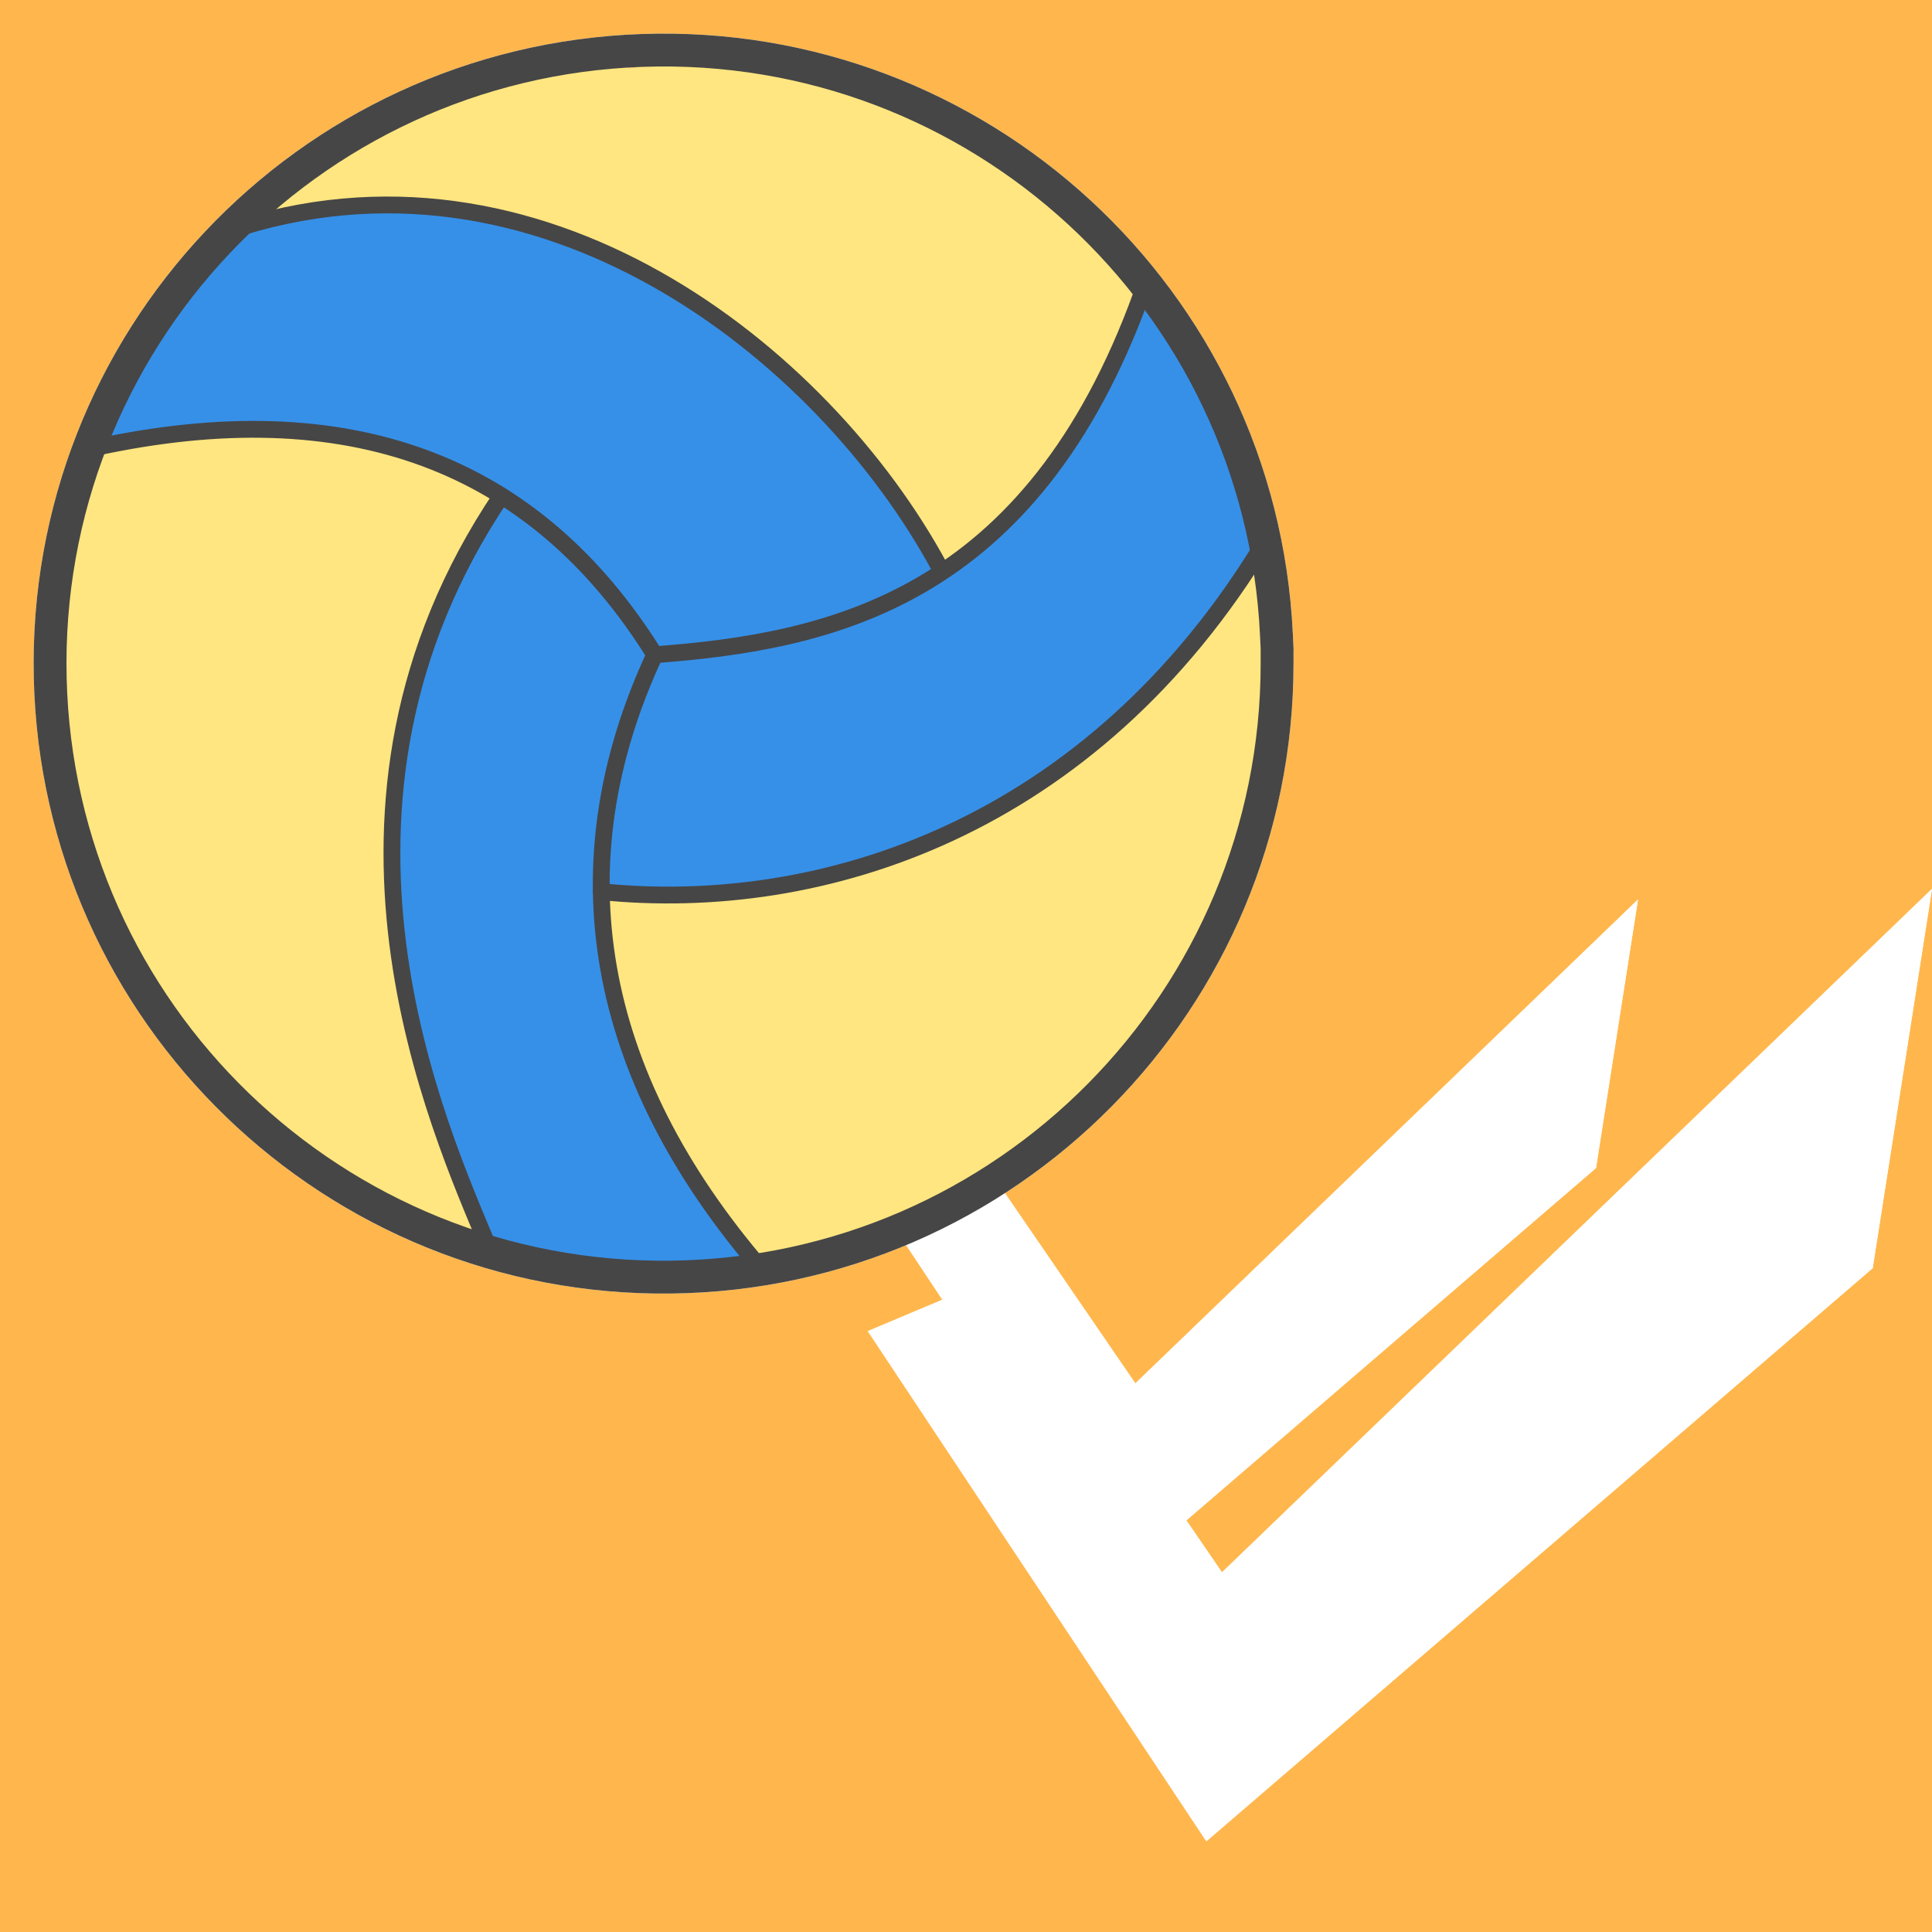
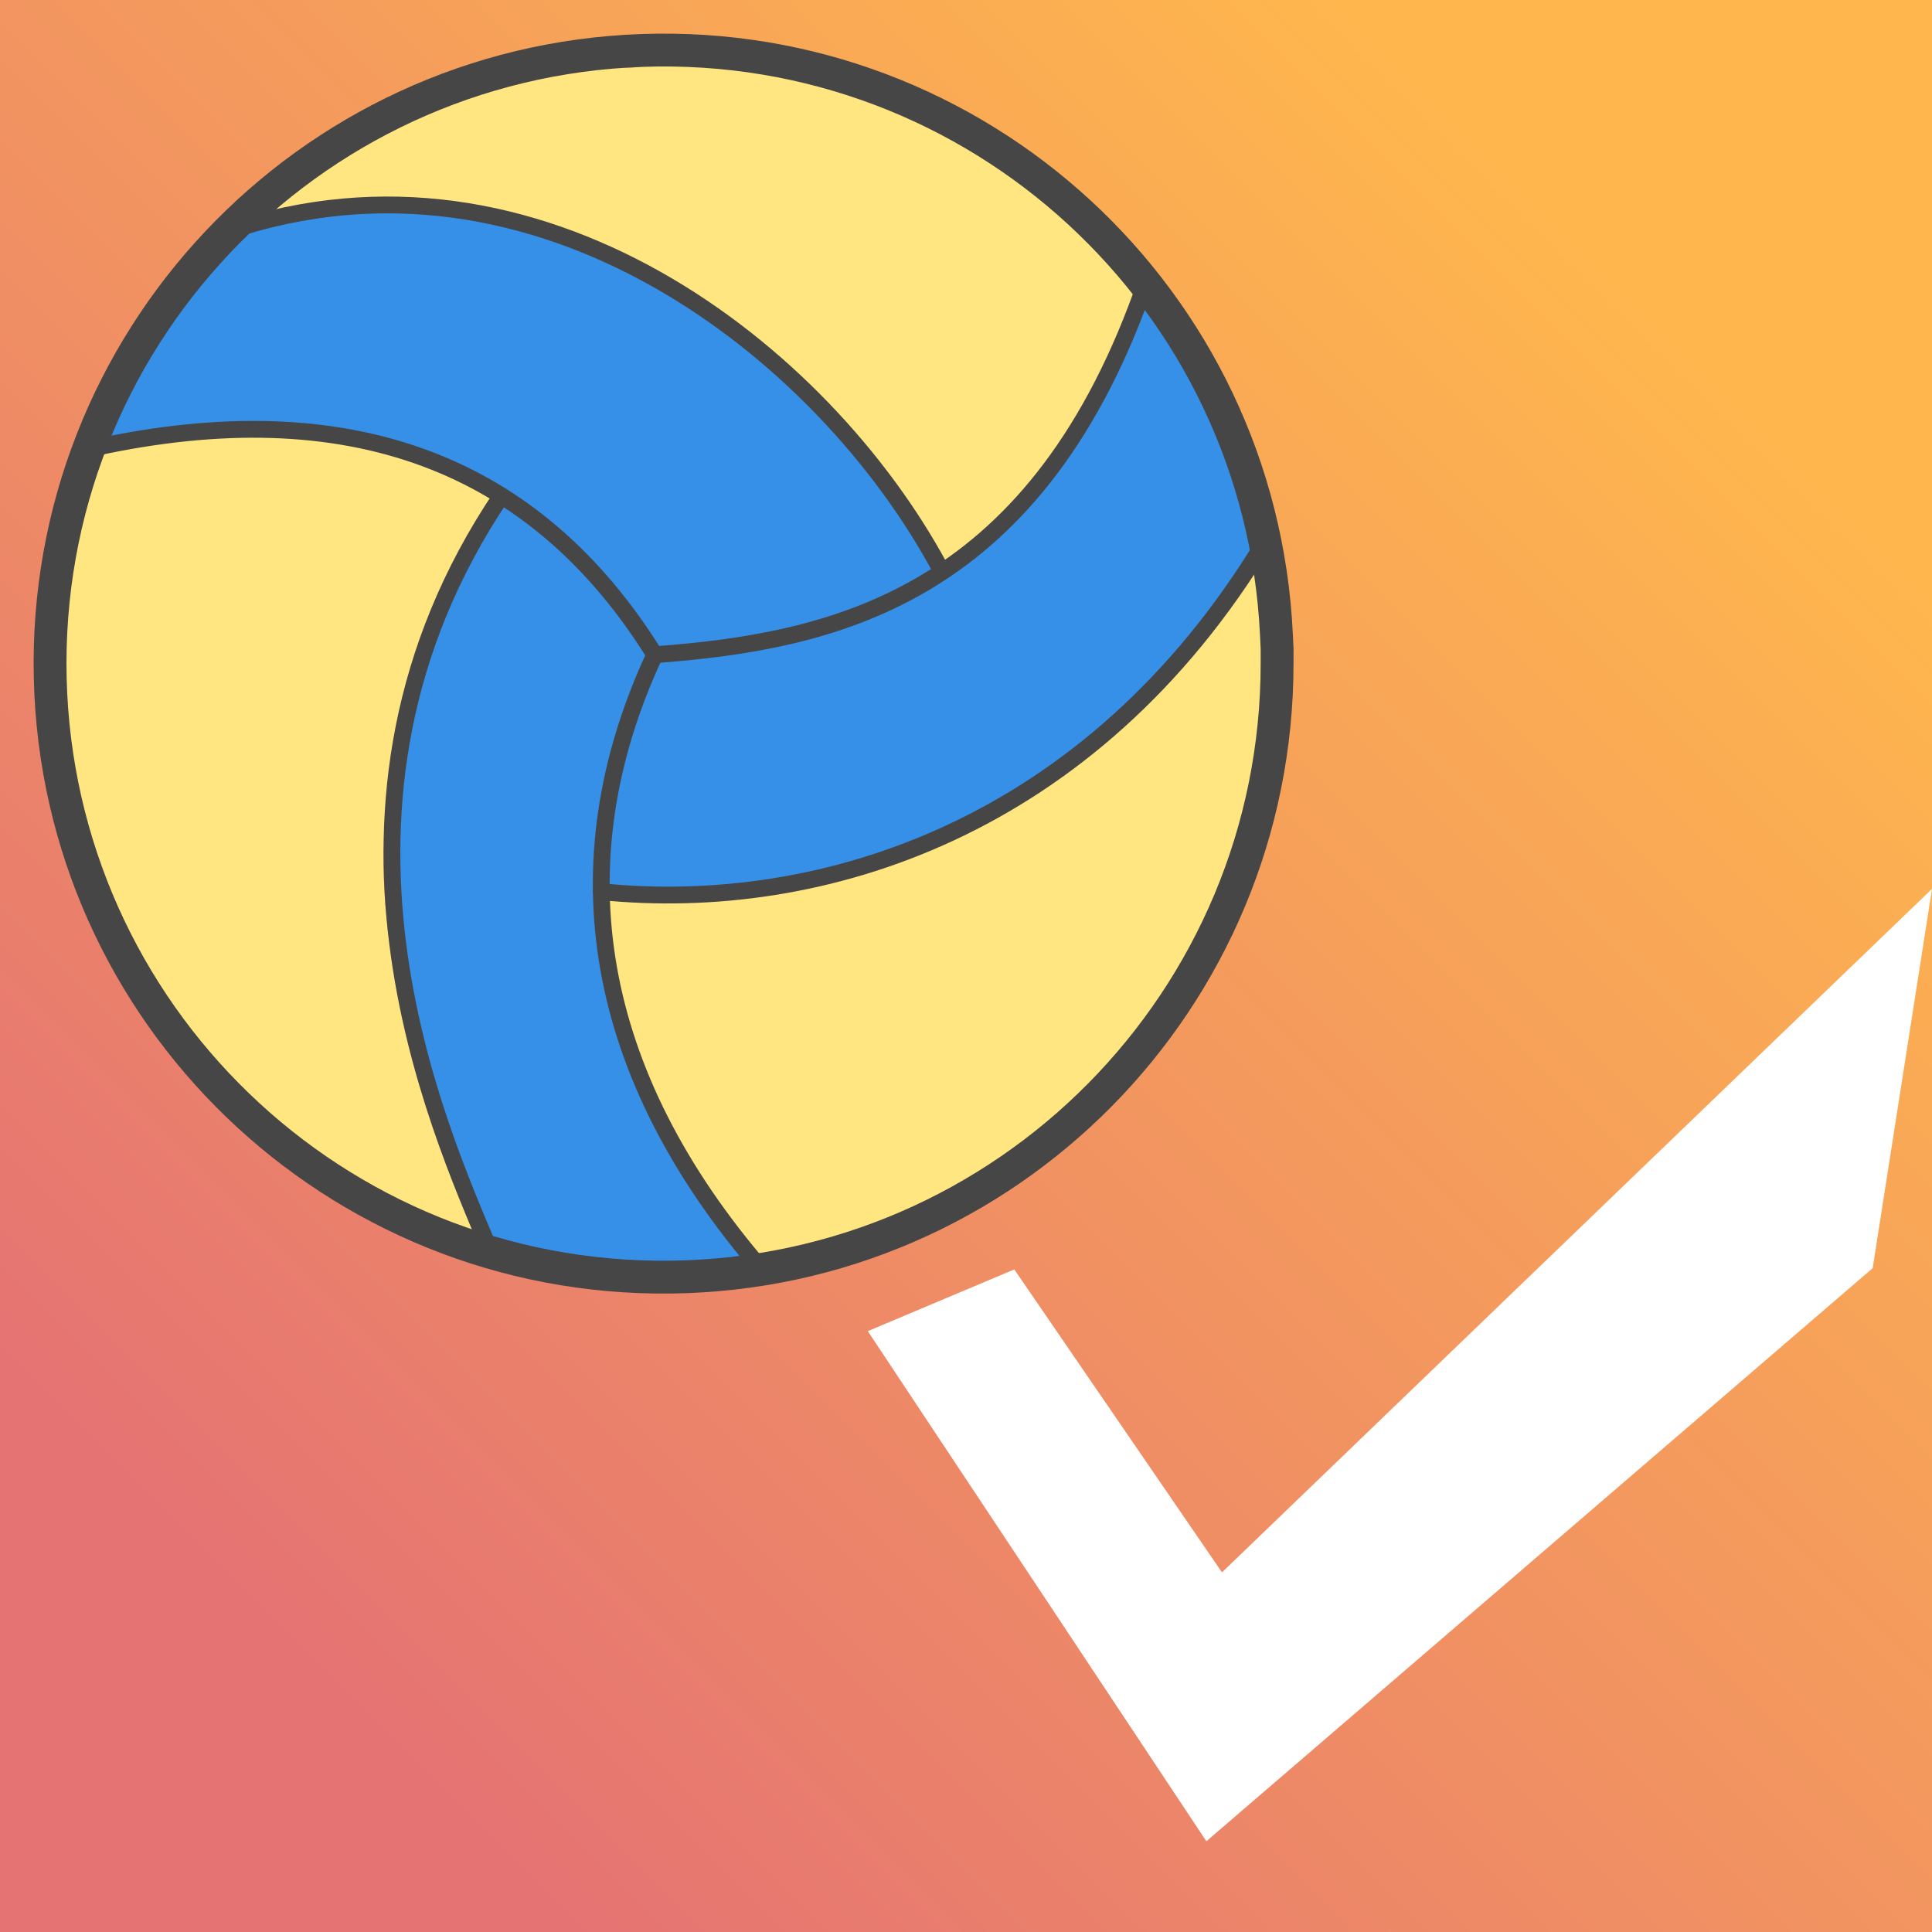
- <svg xmlns="http://www.w3.org/2000/svg" width="115" height="115" viewBox="0 0 30.427 30.427" version="1.1" id="svg1" xml:space="preserve">
-   <defs id="defs1" />
+ <svg xmlns="http://www.w3.org/2000/svg" xmlns:xlink="http://www.w3.org/1999/xlink" width="115" height="115" viewBox="0 0 30.427 30.427" version="1.1" id="svg1" xml:space="preserve">
+   <defs id="defs1">
+     <linearGradient id="linearGradient1">
+       <stop style="stop-color:#ffb74d;stop-opacity:1;" offset="0" id="stop1" />
+       <stop style="stop-color:#e57373;stop-opacity:1;" offset="1" id="stop2" />
+     </linearGradient>
+     <linearGradient xlink:href="#linearGradient1" id="linearGradient2" x1="25.971" y1="4.456" x2="4.456" y2="25.971" gradientUnits="userSpaceOnUse" />
+   </defs>
  <g id="layer2" style="display:inline">
    <rect style="display:inline;fill:#ffb74d;fill-opacity:1;stroke:#ffffff;stroke-width:0.239;stroke-miterlimit:0" id="rect2-3-1-1-3" width="26.219" height="26.219" x="-49.887" y="66.795" />
    <rect style="display:inline;fill:#9575cd;fill-opacity:1;stroke:#ffffff;stroke-width:0.239;stroke-miterlimit:0" id="rect2-3-1-5" width="26.219" height="26.219" x="-49.622" y="40.336" />
    <rect style="display:inline;fill:#8bedde;fill-opacity:1;stroke:#ffffff;stroke-width:0.239;stroke-miterlimit:0" id="rect2-3-6" width="26.219" height="26.219" x="-49.622" y="13.878" />
    <rect style="display:inline;fill:#e57373;fill-opacity:1;stroke:#ffffff;stroke-width:0.156;stroke-miterlimit:0" id="rect4-2" width="26.302" height="26.302" x="-76.122" y="79.982" />
    <rect style="display:inline;fill:#64b5f6;fill-opacity:1;stroke:#ffffff;stroke-width:0.275;stroke-miterlimit:0" id="rect3-9" width="26.184" height="26.184" x="-76.063" y="53.583" />
    <rect style="display:inline;fill:#fff176;fill-opacity:1;stroke:#ffffff;stroke-width:0.156;stroke-miterlimit:0" id="rect4-7-1" width="26.302" height="26.302" x="-76.122" y="27.066" />
    <rect style="display:inline;fill:#aed581;fill-opacity:1;stroke:#ffffff;stroke-width:0.239;stroke-miterlimit:0" id="rect2-2" width="26.219" height="26.219" x="-76.08" y="0.649" />
  </g>
  <g id="g4" style="display:inline" />
  <g id="g124" style="display:inline">
-     <rect style="display:inline;opacity:1;fill:#ffb74d;fill-opacity:1;stroke:none;stroke-width:41.832;stroke-linecap:round;stroke-linejoin:round" id="rect1" width="30.427" height="30.427" x="-1.7763568e-15" y="-1.7763568e-15" />
-     <g id="g65" style="display:inline" transform="matrix(0.7079646,0,0,0.7079646,4.255577,4.255577)">
+     <rect style="display:inline;opacity:1;fill:url(#linearGradient2);fill-opacity:1;stroke:none;stroke-width:41.832;stroke-linecap:round;stroke-linejoin:round" id="rect1" width="30.427" height="30.427" x="-1.7763568e-15" y="-1.7763568e-15" />
+     <g id="g65" style="display:none" transform="matrix(0.7079646,0,0,0.7079646,4.255577,4.255577)">
      <path style="fill:#ffffff;fill-opacity:1;stroke:none;stroke-width:1.323;stroke-linecap:round;stroke-linejoin:round;stroke-miterlimit:0" d="m 13.667,20.964 2.307,-0.972 3.271,4.771 11.182,-10.764 -0.934,5.973 -10.494,9.026" id="path37" />
      <g id="g44" style="display:inline" transform="matrix(0.6087163,0,0,0.6087155,0.6984183,0.00974257)">
        <path style="opacity:1;fill:#3690e8;fill-opacity:1;stroke:none;stroke-width:0.213;stroke-linecap:round;stroke-linejoin:round;stroke-miterlimit:0;stroke-dasharray:none;stroke-opacity:1;paint-order:normal" d="m 14.948,22.995 -0.378,-0.019 -0.021,-0.811 c -0.021,-0.818 0.224,-2.167 0.452,-2.966 0.183,-0.642 0.895,-2.121 0.98,-2.216 0.027,-0.03 0.622,-0.045 1.146,-0.105 4.613,-0.528 7.301,-2.25 9.507,-5.639 0.43,-0.661 1.202,-2.064 1.49,-2.773 0.091,-0.224 0.269,-0.522 0.299,-0.522 0.094,0 1.227,1.594 1.652,2.473 0.428,0.885 1.356,2.7 1.43,3.245 0.042,0.303 -0.188,0.619 -0.704,1.382 -2.936,4.335 -7.123,7.029 -11.832,7.761 -0.728,0.113 -2.992,0.687 -3.421,0.322 z" id="path38" />
        <path style="opacity:1;fill:#3690e8;fill-opacity:1;stroke:none;stroke-width:0.213;stroke-linecap:round;stroke-linejoin:round;stroke-miterlimit:0;stroke-dasharray:none;stroke-opacity:1;paint-order:normal" d="m 15.138,32.593 c -1.029,0.102 -1.896,-0.089 -2.802,-0.351 l -0.807,0.035 -0.675,-1.671 C 9.478,27.199 9.084,24.862 9.09,21.977 c 0.005,-2.354 0.479,-4.445 1.381,-6.514 0.328,-0.752 1.369,-2.504 1.446,-2.476 0.179,0.065 1.568,1.2 1.993,1.653 0.508,0.541 1.745,2.187 1.745,2.3 0,0.033 -0.267,0.72 -0.42,1.113 -0.758,1.944 -1.014,3.284 -0.949,5.303 0.093,2.883 1.162,5.35 3.105,8.02 0.339,0.466 0.741,1.164 0.733,1.168 -0.105,0.054 -1.64,0.083 -2.434,0.073 -0.7,-0.009 -0.404,-0.038 -0.551,-0.024 z" id="path39" />
        <path style="opacity:1;fill:#3690e8;fill-opacity:1;stroke:none;stroke-width:0.213;stroke-linecap:round;stroke-linejoin:round;stroke-miterlimit:0;stroke-dasharray:none;stroke-opacity:1;paint-order:normal" d="M 14.954,15.78 C 11.855,12.332 8.658,10.646 3.668,11.183 c -0.526,0.057 -1.335,0.014 -1.529,0.051 -0.195,0.037 -0.506,0.277 -0.518,0.265 C 1.566,11.444 2.43,9.257 2.895,8.552 3.575,7.524 4.616,6.069 4.939,5.91 5.281,5.741 6.753,5.45 7.634,5.348 8.688,5.225 10.488,5.346 11.548,5.567 c 3.37,0.703 6.683,2.924 9.198,5.917 0.561,0.667 1.775,2.053 2.048,2.53 l 0.362,0.634 -1.119,0.816 c -0.799,0.582 -2.212,0.754 -3.225,0.949 -0.652,0.126 -2.683,0.369 -2.899,0.365 -0.04,-7.66e-4 -0.268,-0.229 -0.658,-0.664 z" id="path40" />
        <path id="path41" style="opacity:1;fill:#ffe680;fill-opacity:1;stroke:none;stroke-width:0.301;stroke-linecap:round;stroke-linejoin:round;stroke-miterlimit:0;stroke-dasharray:none;stroke-opacity:1;paint-order:normal" d="M 25.413,9.636 C 23.212,6.533 19.748,4.343 15.801,3.057 L 12.615,2.019 16.436,1.605 c 2.072,-0.225 4.322,0.576 6.212,1.457 1.71,0.797 4.09,2.18 4.939,3.689 l 0.618,0.661 -0.226,1.241 c -0.121,0.666 -1.134,2.279 -1.179,2.321 -0.045,0.043 -1.112,-0.95 -1.388,-1.338 z M 22.674,13.817 c 0,0 -0.071,-0.247 -0.364,-0.691 C 19.347,8.639 14.694,5.706 10.046,5.201 8.905,5.077 6.555,5.517 5.635,5.702 5.432,5.743 6.433,4.948 6.74,4.711 8.072,3.685 10.026,2.684 11.852,2.155 c 0.62,-0.18 0.934,-0.346 1.656,-0.428 4.577,-0.515 9.691,4.152 12.462,8.316 0.214,0.322 0.829,0.888 0.829,0.931 0,0.125 -0.773,0.877 -1.351,1.567 -0.443,0.529 -1.952,1.936 -2.146,2.007 -0.03,0.011 -0.509,-0.534 -0.509,-0.534 z" />
        <path id="path42" style="opacity:1;fill:#ffe680;fill-opacity:1;stroke:none;stroke-width:0.301;stroke-linecap:round;stroke-linejoin:round;stroke-miterlimit:0;stroke-dasharray:none;stroke-opacity:1;paint-order:normal" d="m 17.859,31.918 c -0.383,-0.443 -1.852,-2.693 -1.852,-2.815 0,-0.192 1.138,-0.016 1.731,-0.05 2.754,-0.161 5.356,-0.966 8.035,-2.42 1.026,-0.557 2.431,-1.543 3.209,-2.201 0.289,-0.245 1.167,-0.928 1.167,-0.877 0,0.152 -1.184,2.343 -1.709,3.038 -0.721,0.954 -2.349,2.47 -3.375,3.196 -1.221,0.864 -3.494,1.995 -4.835,2.375 -1.717,0.487 -1.622,0.625 -2.042,0.139 z m -2.395,-4.101 c -0.521,-1.093 -0.97,-2.411 -0.934,-3.613 l 0.028,-0.93 1.824,-0.091 c 2.466,-0.003 4.261,-0.327 6.408,-1.189 3.134,-1.258 5.892,-3.566 8.016,-6.583 0.305,-0.433 0.498,-0.785 0.543,-0.586 0.025,0.111 0.167,1.44 0.171,2.2 0.009,1.703 -0.176,3.027 -0.581,4.391 -0.133,0.446 -0.09,1.47 -0.791,2.139 -1.582,1.511 -3.107,2.665 -5.01,3.616 -2.545,1.271 -5.032,2.851 -7.4,1.882 l -1.586,0.204 z" />
        <path id="path43" style="opacity:1;fill:#ffe680;fill-opacity:1;stroke:none;stroke-width:0.301;stroke-linecap:round;stroke-linejoin:round;stroke-miterlimit:0;stroke-dasharray:none;stroke-opacity:1;paint-order:normal" d="M 2.919,25.525 C 0.782,21.873 -0.169,17.521 0.9,13.291 1.059,12.66 1.374,11.675 1.417,11.632 1.543,11.506 3.332,11.17 4.457,11.101 l 2.159,0.166 -0.732,1.86 c -1.207,3.065 -2.075,4.53 -1.425,9.024 0.084,0.579 -0.359,2.692 -0.255,3.103 0.104,0.411 0.919,2.99 0.897,3.012 -0.022,0.022 -1.696,-1.912 -1.984,-2.403 z m 6.582,5.799 C 7.569,30.476 5.472,29 5.101,28.265 4.599,27.272 4.16,25.238 3.897,23.561 3.76,22.68 3.697,22.278 3.697,20.499 3.696,18.684 3.838,18.047 3.979,17.234 4.376,14.948 4.931,13.464 5.964,12.171 l 0.601,-1.026 0.707,0.084 c 0.628,0.075 1.549,0.248 2.18,0.462 0.605,0.205 2.113,1.077 2.113,1.153 0,0.029 -0.291,0.629 -0.494,0.974 -0.714,1.213 -1.429,3.217 -1.805,4.709 -0.962,3.816 -0.5,7.002 1.338,11.609 0.156,0.39 0.941,2.251 0.288,1.618 -0.1,-0.097 -0.309,-0.027 -0.977,-0.32 z" />
      </g>
      <g id="g64" style="display:inline" transform="matrix(0.6087163,0,0,0.6087155,0.6984183,0.00974257)">
        <path style="display:inline;opacity:1;fill:none;stroke:#464646;stroke-width:0.85;stroke-linecap:square;stroke-linejoin:miter;stroke-miterlimit:0;stroke-dasharray:none;stroke-opacity:1;paint-order:normal" id="path44" d="M 31.894,17.153 A 15.873,15.874 0 0 1 16.207,33.026 15.873,15.874 0 0 1 0.152,17.527 15.873,15.874 0 0 1 15.46,1.289 15.873,15.874 0 0 1 31.877,16.406" />
        <path style="display:inline;opacity:1;fill:none;stroke:#464646;stroke-width:0.435;stroke-linecap:round;stroke-linejoin:round;stroke-miterlimit:0;stroke-dasharray:none;stroke-opacity:1;paint-order:normal" d="M 15.793,16.924 C 12.686,11.926 7.854,10.14 1.297,11.567" id="path59" />
        <path style="display:inline;opacity:1;fill:none;stroke:#464646;stroke-width:0.435;stroke-linecap:round;stroke-linejoin:round;stroke-miterlimit:0;stroke-dasharray:none;stroke-opacity:1;paint-order:normal" d="m 15.793,16.924 c 4.542,-0.343 9.733,-1.422 12.6,-9.33" id="path60" />
        <path style="display:inline;opacity:1;fill:none;stroke:#464646;stroke-width:0.435;stroke-linecap:round;stroke-linejoin:round;stroke-miterlimit:0;stroke-dasharray:none;stroke-opacity:1;paint-order:normal" d="m 15.793,16.924 c -2.532,5.437 -1.58,10.853 2.764,15.899" id="path61" />
        <path style="display:inline;opacity:1;fill:none;stroke:#464646;stroke-width:0.435;stroke-linecap:round;stroke-linejoin:round;stroke-miterlimit:0;stroke-dasharray:none;stroke-opacity:1;paint-order:normal" d="M 4.755,5.97 C 12.784,3.27 20.133,9.069 23.156,14.648" id="path62" />
        <path style="display:inline;opacity:1;fill:none;stroke:#464646;stroke-width:0.435;stroke-linecap:round;stroke-linejoin:round;stroke-miterlimit:0;stroke-dasharray:none;stroke-opacity:1;paint-order:normal" d="m 14.41,23.054 c 5.689,0.576 12.68,-1.627 17.168,-9.054" id="path63" />
        <path style="display:inline;opacity:1;fill:none;stroke:#464646;stroke-width:0.435;stroke-linecap:round;stroke-linejoin:round;stroke-miterlimit:0;stroke-dasharray:none;stroke-opacity:1;paint-order:normal" d="M 11.826,12.812 C 6.404,20.865 10.196,29.141 11.507,32.292" id="path64" />
      </g>
    </g>
  </g>
  <g id="g54" style="display:inline" />
-   <g id="g14" style="display:inline">
+   <g id="g14" style="display:none">
    <rect style="opacity:1;fill:#000000;fill-opacity:0;stroke:none;stroke-width:41.832;stroke-linecap:round;stroke-linejoin:round" id="rect13" width="30.427" height="30.427" x="-1.7763568e-15" y="-1.7763568e-15" />
    <g id="g37" style="display:inline">
      <path style="fill:#ffffff;fill-opacity:1;stroke:none;stroke-width:1.323;stroke-linecap:round;stroke-linejoin:round;stroke-miterlimit:0" d="m 13.667,20.964 2.307,-0.972 3.271,4.771 11.182,-10.764 -0.934,5.973 -10.494,9.026" id="path23" />
      <g id="g36" style="display:inline;stroke:#ffffff;stroke-opacity:1" transform="matrix(0.6087163,0,0,0.6087155,0.6984183,0.00974257)">
        <path style="display:inline;opacity:1;fill:none;stroke:#ffffff;stroke-width:0.85;stroke-linecap:square;stroke-linejoin:miter;stroke-miterlimit:0;stroke-dasharray:none;stroke-opacity:1;paint-order:normal" id="path30" d="M 31.894,17.153 A 15.873,15.874 0 0 1 16.207,33.026 15.873,15.874 0 0 1 0.152,17.527 15.873,15.874 0 0 1 15.46,1.289 15.873,15.874 0 0 1 31.877,16.406" />
        <path style="display:inline;opacity:1;fill:none;stroke:#ffffff;stroke-width:0.435;stroke-linecap:round;stroke-linejoin:round;stroke-miterlimit:0;stroke-dasharray:none;stroke-opacity:1;paint-order:normal" d="M 15.793,16.924 C 12.686,11.926 7.854,10.14 1.297,11.567" id="path31" />
        <path style="display:inline;opacity:1;fill:none;stroke:#ffffff;stroke-width:0.435;stroke-linecap:round;stroke-linejoin:round;stroke-miterlimit:0;stroke-dasharray:none;stroke-opacity:1;paint-order:normal" d="m 15.793,16.924 c 4.542,-0.343 9.733,-1.422 12.6,-9.33" id="path32" />
        <path style="display:inline;opacity:1;fill:none;stroke:#ffffff;stroke-width:0.435;stroke-linecap:round;stroke-linejoin:round;stroke-miterlimit:0;stroke-dasharray:none;stroke-opacity:1;paint-order:normal" d="m 15.793,16.924 c -2.532,5.437 -1.58,10.853 2.764,15.899" id="path33" />
        <path style="display:inline;opacity:1;fill:none;stroke:#ffffff;stroke-width:0.435;stroke-linecap:round;stroke-linejoin:round;stroke-miterlimit:0;stroke-dasharray:none;stroke-opacity:1;paint-order:normal" d="M 4.755,5.97 C 12.784,3.27 20.133,9.069 23.156,14.648" id="path34" />
        <path style="display:inline;opacity:1;fill:none;stroke:#ffffff;stroke-width:0.435;stroke-linecap:round;stroke-linejoin:round;stroke-miterlimit:0;stroke-dasharray:none;stroke-opacity:1;paint-order:normal" d="m 14.41,23.054 c 5.689,0.576 12.68,-1.627 17.168,-9.054" id="path35" />
        <path style="display:inline;opacity:1;fill:none;stroke:#ffffff;stroke-width:0.435;stroke-linecap:round;stroke-linejoin:round;stroke-miterlimit:0;stroke-dasharray:none;stroke-opacity:1;paint-order:normal" d="M 11.826,12.812 C 6.404,20.865 10.196,29.141 11.507,32.292" id="path36" />
      </g>
    </g>
  </g>
  <g id="g72" />
-   <g id="g43" style="display:inline">
+   <g id="g43" style="display:none">
    <rect style="display:inline;opacity:1;fill:#00251a;fill-opacity:0;stroke:none;stroke-width:41.832;stroke-linecap:round;stroke-linejoin:round" id="rect21" width="30.427" height="30.427" x="-1.7763568e-15" y="-1.7763568e-15" />
    <g id="g23" style="display:inline" transform="matrix(0.7079646,0,0,0.7079646,4.255577,4.255577)">
      <path style="fill:#ffffff;fill-opacity:1;stroke:none;stroke-width:1.323;stroke-linecap:round;stroke-linejoin:round;stroke-miterlimit:0" d="m 13.667,20.964 2.307,-0.972 3.271,4.771 11.182,-10.764 -0.934,5.973 -10.494,9.026" id="path1" />
      <g id="g8" style="display:inline" transform="matrix(0.6087163,0,0,0.6087155,0.6984183,0.00974257)">
        <path style="opacity:1;fill:#3690e8;fill-opacity:1;stroke:none;stroke-width:0.213;stroke-linecap:round;stroke-linejoin:round;stroke-miterlimit:0;stroke-dasharray:none;stroke-opacity:1;paint-order:normal" d="m 14.948,22.995 -0.378,-0.019 -0.021,-0.811 c -0.021,-0.818 0.224,-2.167 0.452,-2.966 0.183,-0.642 0.895,-2.121 0.98,-2.216 0.027,-0.03 0.622,-0.045 1.146,-0.105 4.613,-0.528 7.301,-2.25 9.507,-5.639 0.43,-0.661 1.202,-2.064 1.49,-2.773 0.091,-0.224 0.269,-0.522 0.299,-0.522 0.094,0 1.227,1.594 1.652,2.473 0.428,0.885 1.356,2.7 1.43,3.245 0.042,0.303 -0.188,0.619 -0.704,1.382 -2.936,4.335 -7.123,7.029 -11.832,7.761 -0.728,0.113 -2.992,0.687 -3.421,0.322 z" id="path3" />
        <path style="opacity:1;fill:#3690e8;fill-opacity:1;stroke:none;stroke-width:0.213;stroke-linecap:round;stroke-linejoin:round;stroke-miterlimit:0;stroke-dasharray:none;stroke-opacity:1;paint-order:normal" d="m 15.138,32.593 c -1.029,0.102 -1.896,-0.089 -2.802,-0.351 l -0.807,0.035 -0.675,-1.671 C 9.478,27.199 9.084,24.862 9.09,21.977 c 0.005,-2.354 0.479,-4.445 1.381,-6.514 0.328,-0.752 1.369,-2.504 1.446,-2.476 0.179,0.065 1.568,1.2 1.993,1.653 0.508,0.541 1.745,2.187 1.745,2.3 0,0.033 -0.267,0.72 -0.42,1.113 -0.758,1.944 -1.014,3.284 -0.949,5.303 0.093,2.883 1.162,5.35 3.105,8.02 0.339,0.466 0.741,1.164 0.733,1.168 -0.105,0.054 -1.64,0.083 -2.434,0.073 -0.7,-0.009 -0.404,-0.038 -0.551,-0.024 z" id="path4" />
        <path style="opacity:1;fill:#3690e8;fill-opacity:1;stroke:none;stroke-width:0.213;stroke-linecap:round;stroke-linejoin:round;stroke-miterlimit:0;stroke-dasharray:none;stroke-opacity:1;paint-order:normal" d="M 14.954,15.78 C 11.855,12.332 8.658,10.646 3.668,11.183 c -0.526,0.057 -1.335,0.014 -1.529,0.051 -0.195,0.037 -0.506,0.277 -0.518,0.265 C 1.566,11.444 2.43,9.257 2.895,8.552 3.575,7.524 4.616,6.069 4.939,5.91 5.281,5.741 6.753,5.45 7.634,5.348 8.688,5.225 10.488,5.346 11.548,5.567 c 3.37,0.703 6.683,2.924 9.198,5.917 0.561,0.667 1.775,2.053 2.048,2.53 l 0.362,0.634 -1.119,0.816 c -0.799,0.582 -2.212,0.754 -3.225,0.949 -0.652,0.126 -2.683,0.369 -2.899,0.365 -0.04,-7.66e-4 -0.268,-0.229 -0.658,-0.664 z" id="path5" />
        <path id="path6" style="opacity:1;fill:#ffe680;fill-opacity:1;stroke:none;stroke-width:0.301;stroke-linecap:round;stroke-linejoin:round;stroke-miterlimit:0;stroke-dasharray:none;stroke-opacity:1;paint-order:normal" d="M 25.413,9.636 C 23.212,6.533 19.748,4.343 15.801,3.057 L 12.615,2.019 16.436,1.605 c 2.072,-0.225 4.322,0.576 6.212,1.457 1.71,0.797 4.09,2.18 4.939,3.689 l 0.618,0.661 -0.226,1.241 c -0.121,0.666 -1.134,2.279 -1.179,2.321 -0.045,0.043 -1.112,-0.95 -1.388,-1.338 z M 22.674,13.817 c 0,0 -0.071,-0.247 -0.364,-0.691 C 19.347,8.639 14.694,5.706 10.046,5.201 8.905,5.077 6.555,5.517 5.635,5.702 5.432,5.743 6.433,4.948 6.74,4.711 8.072,3.685 10.026,2.684 11.852,2.155 c 0.62,-0.18 0.934,-0.346 1.656,-0.428 4.577,-0.515 9.691,4.152 12.462,8.316 0.214,0.322 0.829,0.888 0.829,0.931 0,0.125 -0.773,0.877 -1.351,1.567 -0.443,0.529 -1.952,1.936 -2.146,2.007 -0.03,0.011 -0.509,-0.534 -0.509,-0.534 z" />
        <path id="path7" style="opacity:1;fill:#ffe680;fill-opacity:1;stroke:none;stroke-width:0.301;stroke-linecap:round;stroke-linejoin:round;stroke-miterlimit:0;stroke-dasharray:none;stroke-opacity:1;paint-order:normal" d="m 17.859,31.918 c -0.383,-0.443 -1.852,-2.693 -1.852,-2.815 0,-0.192 1.138,-0.016 1.731,-0.05 2.754,-0.161 5.356,-0.966 8.035,-2.42 1.026,-0.557 2.431,-1.543 3.209,-2.201 0.289,-0.245 1.167,-0.928 1.167,-0.877 0,0.152 -1.184,2.343 -1.709,3.038 -0.721,0.954 -2.349,2.47 -3.375,3.196 -1.221,0.864 -3.494,1.995 -4.835,2.375 -1.717,0.487 -1.622,0.625 -2.042,0.139 z m -2.395,-4.101 c -0.521,-1.093 -0.97,-2.411 -0.934,-3.613 l 0.028,-0.93 1.824,-0.091 c 2.466,-0.003 4.261,-0.327 6.408,-1.189 3.134,-1.258 5.892,-3.566 8.016,-6.583 0.305,-0.433 0.498,-0.785 0.543,-0.586 0.025,0.111 0.167,1.44 0.171,2.2 0.009,1.703 -0.176,3.027 -0.581,4.391 -0.133,0.446 -0.09,1.47 -0.791,2.139 -1.582,1.511 -3.107,2.665 -5.01,3.616 -2.545,1.271 -5.032,2.851 -7.4,1.882 l -1.586,0.204 z" />
        <path id="path8" style="opacity:1;fill:#ffe680;fill-opacity:1;stroke:none;stroke-width:0.301;stroke-linecap:round;stroke-linejoin:round;stroke-miterlimit:0;stroke-dasharray:none;stroke-opacity:1;paint-order:normal" d="M 2.919,25.525 C 0.782,21.873 -0.169,17.521 0.9,13.291 1.059,12.66 1.374,11.675 1.417,11.632 1.543,11.506 3.332,11.17 4.457,11.101 l 2.159,0.166 -0.732,1.86 c -1.207,3.065 -2.075,4.53 -1.425,9.024 0.084,0.579 -0.359,2.692 -0.255,3.103 0.104,0.411 0.919,2.99 0.897,3.012 -0.022,0.022 -1.696,-1.912 -1.984,-2.403 z m 6.582,5.799 C 7.569,30.476 5.472,29 5.101,28.265 4.599,27.272 4.16,25.238 3.897,23.561 3.76,22.68 3.697,22.278 3.697,20.499 3.696,18.684 3.838,18.047 3.979,17.234 4.376,14.948 4.931,13.464 5.964,12.171 l 0.601,-1.026 0.707,0.084 c 0.628,0.075 1.549,0.248 2.18,0.462 0.605,0.205 2.113,1.077 2.113,1.153 0,0.029 -0.291,0.629 -0.494,0.974 -0.714,1.213 -1.429,3.217 -1.805,4.709 -0.962,3.816 -0.5,7.002 1.338,11.609 0.156,0.39 0.941,2.251 0.288,1.618 -0.1,-0.097 -0.309,-0.027 -0.977,-0.32 z" />
      </g>
      <g id="g22" style="display:inline" transform="matrix(0.6087163,0,0,0.6087155,0.6984183,0.00974257)">
        <path style="display:inline;opacity:1;fill:none;stroke:#464646;stroke-width:0.85;stroke-linecap:square;stroke-linejoin:miter;stroke-miterlimit:0;stroke-dasharray:none;stroke-opacity:1;paint-order:normal" id="path9" d="M 31.894,17.153 A 15.873,15.874 0 0 1 16.207,33.026 15.873,15.874 0 0 1 0.152,17.527 15.873,15.874 0 0 1 15.46,1.289 15.873,15.874 0 0 1 31.877,16.406" />
        <path style="display:inline;opacity:1;fill:none;stroke:#464646;stroke-width:0.435;stroke-linecap:round;stroke-linejoin:round;stroke-miterlimit:0;stroke-dasharray:none;stroke-opacity:1;paint-order:normal" d="M 15.793,16.924 C 12.686,11.926 7.854,10.14 1.297,11.567" id="path10" />
        <path style="display:inline;opacity:1;fill:none;stroke:#464646;stroke-width:0.435;stroke-linecap:round;stroke-linejoin:round;stroke-miterlimit:0;stroke-dasharray:none;stroke-opacity:1;paint-order:normal" d="m 15.793,16.924 c 4.542,-0.343 9.733,-1.422 12.6,-9.33" id="path16" />
        <path style="display:inline;opacity:1;fill:none;stroke:#464646;stroke-width:0.435;stroke-linecap:round;stroke-linejoin:round;stroke-miterlimit:0;stroke-dasharray:none;stroke-opacity:1;paint-order:normal" d="m 15.793,16.924 c -2.532,5.437 -1.58,10.853 2.764,15.899" id="path17" />
        <path style="display:inline;opacity:1;fill:none;stroke:#464646;stroke-width:0.435;stroke-linecap:round;stroke-linejoin:round;stroke-miterlimit:0;stroke-dasharray:none;stroke-opacity:1;paint-order:normal" d="M 4.755,5.97 C 12.784,3.27 20.133,9.069 23.156,14.648" id="path19" />
        <path style="display:inline;opacity:1;fill:none;stroke:#464646;stroke-width:0.435;stroke-linecap:round;stroke-linejoin:round;stroke-miterlimit:0;stroke-dasharray:none;stroke-opacity:1;paint-order:normal" d="m 14.41,23.054 c 5.689,0.576 12.68,-1.627 17.168,-9.054" id="path21" />
        <path style="display:inline;opacity:1;fill:none;stroke:#464646;stroke-width:0.435;stroke-linecap:round;stroke-linejoin:round;stroke-miterlimit:0;stroke-dasharray:none;stroke-opacity:1;paint-order:normal" d="M 11.826,12.812 C 6.404,20.865 10.196,29.141 11.507,32.292" id="path22" />
      </g>
    </g>
  </g>
  <g id="layer5" style="display:inline">
    <rect style="display:inline;opacity:1;fill:#ffffff;fill-opacity:0;stroke:none;stroke-width:41.832;stroke-linecap:round;stroke-linejoin:round" id="rect5" width="30.427" height="30.427" x="-1.7763568e-15" y="-1.7763568e-15" />
    <g id="layer1">
      <path style="fill:#ffffff;fill-opacity:1;stroke:none;stroke-width:1.323;stroke-linecap:round;stroke-linejoin:round;stroke-miterlimit:0" d="m 13.667,20.964 2.307,-0.972 3.271,4.771 11.182,-10.764 -0.934,5.973 -10.494,9.026" id="path2" />
      <g id="g76" style="display:inline" transform="matrix(0.6087163,0,0,0.6087155,0.6984183,0.00974257)">
        <path style="opacity:1;fill:#3690e8;fill-opacity:1;stroke:none;stroke-width:0.213;stroke-linecap:round;stroke-linejoin:round;stroke-miterlimit:0;stroke-dasharray:none;stroke-opacity:1;paint-order:normal" d="m 14.948,22.995 -0.378,-0.019 -0.021,-0.811 c -0.021,-0.818 0.224,-2.167 0.452,-2.966 0.183,-0.642 0.895,-2.121 0.98,-2.216 0.027,-0.03 0.622,-0.045 1.146,-0.105 4.613,-0.528 7.301,-2.25 9.507,-5.639 0.43,-0.661 1.202,-2.064 1.49,-2.773 0.091,-0.224 0.269,-0.522 0.299,-0.522 0.094,0 1.227,1.594 1.652,2.473 0.428,0.885 1.356,2.7 1.43,3.245 0.042,0.303 -0.188,0.619 -0.704,1.382 -2.936,4.335 -7.123,7.029 -11.832,7.761 -0.728,0.113 -2.992,0.687 -3.421,0.322 z" id="path68" />
        <path style="opacity:1;fill:#3690e8;fill-opacity:1;stroke:none;stroke-width:0.213;stroke-linecap:round;stroke-linejoin:round;stroke-miterlimit:0;stroke-dasharray:none;stroke-opacity:1;paint-order:normal" d="m 15.138,32.593 c -1.029,0.102 -1.896,-0.089 -2.802,-0.351 l -0.807,0.035 -0.675,-1.671 C 9.478,27.199 9.084,24.862 9.09,21.977 c 0.005,-2.354 0.479,-4.445 1.381,-6.514 0.328,-0.752 1.369,-2.504 1.446,-2.476 0.179,0.065 1.568,1.2 1.993,1.653 0.508,0.541 1.745,2.187 1.745,2.3 0,0.033 -0.267,0.72 -0.42,1.113 -0.758,1.944 -1.014,3.284 -0.949,5.303 0.093,2.883 1.162,5.35 3.105,8.02 0.339,0.466 0.741,1.164 0.733,1.168 -0.105,0.054 -1.64,0.083 -2.434,0.073 -0.7,-0.009 -0.404,-0.038 -0.551,-0.024 z" id="path69" />
        <path style="opacity:1;fill:#3690e8;fill-opacity:1;stroke:none;stroke-width:0.213;stroke-linecap:round;stroke-linejoin:round;stroke-miterlimit:0;stroke-dasharray:none;stroke-opacity:1;paint-order:normal" d="M 14.954,15.78 C 11.855,12.332 8.658,10.646 3.668,11.183 c -0.526,0.057 -1.335,0.014 -1.529,0.051 -0.195,0.037 -0.506,0.277 -0.518,0.265 C 1.566,11.444 2.43,9.257 2.895,8.552 3.575,7.524 4.616,6.069 4.939,5.91 5.281,5.741 6.753,5.45 7.634,5.348 8.688,5.225 10.488,5.346 11.548,5.567 c 3.37,0.703 6.683,2.924 9.198,5.917 0.561,0.667 1.775,2.053 2.048,2.53 l 0.362,0.634 -1.119,0.816 c -0.799,0.582 -2.212,0.754 -3.225,0.949 -0.652,0.126 -2.683,0.369 -2.899,0.365 -0.04,-7.66e-4 -0.268,-0.229 -0.658,-0.664 z" id="path70" />
        <path id="path74" style="opacity:1;fill:#ffe680;fill-opacity:1;stroke:none;stroke-width:0.301;stroke-linecap:round;stroke-linejoin:round;stroke-miterlimit:0;stroke-dasharray:none;stroke-opacity:1;paint-order:normal" d="M 25.413,9.636 C 23.212,6.533 19.748,4.343 15.801,3.057 L 12.615,2.019 16.436,1.605 c 2.072,-0.225 4.322,0.576 6.212,1.457 1.71,0.797 4.09,2.18 4.939,3.689 l 0.618,0.661 -0.226,1.241 c -0.121,0.666 -1.134,2.279 -1.179,2.321 -0.045,0.043 -1.112,-0.95 -1.388,-1.338 z M 22.674,13.817 c 0,0 -0.071,-0.247 -0.364,-0.691 C 19.347,8.639 14.694,5.706 10.046,5.201 8.905,5.077 6.555,5.517 5.635,5.702 5.432,5.743 6.433,4.948 6.74,4.711 8.072,3.685 10.026,2.684 11.852,2.155 c 0.62,-0.18 0.934,-0.346 1.656,-0.428 4.577,-0.515 9.691,4.152 12.462,8.316 0.214,0.322 0.829,0.888 0.829,0.931 0,0.125 -0.773,0.877 -1.351,1.567 -0.443,0.529 -1.952,1.936 -2.146,2.007 -0.03,0.011 -0.509,-0.534 -0.509,-0.534 z" />
        <path id="path75" style="opacity:1;fill:#ffe680;fill-opacity:1;stroke:none;stroke-width:0.301;stroke-linecap:round;stroke-linejoin:round;stroke-miterlimit:0;stroke-dasharray:none;stroke-opacity:1;paint-order:normal" d="m 17.859,31.918 c -0.383,-0.443 -1.852,-2.693 -1.852,-2.815 0,-0.192 1.138,-0.016 1.731,-0.05 2.754,-0.161 5.356,-0.966 8.035,-2.42 1.026,-0.557 2.431,-1.543 3.209,-2.201 0.289,-0.245 1.167,-0.928 1.167,-0.877 0,0.152 -1.184,2.343 -1.709,3.038 -0.721,0.954 -2.349,2.47 -3.375,3.196 -1.221,0.864 -3.494,1.995 -4.835,2.375 -1.717,0.487 -1.622,0.625 -2.042,0.139 z m -2.395,-4.101 c -0.521,-1.093 -0.97,-2.411 -0.934,-3.613 l 0.028,-0.93 1.824,-0.091 c 2.466,-0.003 4.261,-0.327 6.408,-1.189 3.134,-1.258 5.892,-3.566 8.016,-6.583 0.305,-0.433 0.498,-0.785 0.543,-0.586 0.025,0.111 0.167,1.44 0.171,2.2 0.009,1.703 -0.176,3.027 -0.581,4.391 -0.133,0.446 -0.09,1.47 -0.791,2.139 -1.582,1.511 -3.107,2.665 -5.01,3.616 -2.545,1.271 -5.032,2.851 -7.4,1.882 l -1.586,0.204 z" />
        <path id="path76" style="opacity:1;fill:#ffe680;fill-opacity:1;stroke:none;stroke-width:0.301;stroke-linecap:round;stroke-linejoin:round;stroke-miterlimit:0;stroke-dasharray:none;stroke-opacity:1;paint-order:normal" d="M 2.919,25.525 C 0.782,21.873 -0.169,17.521 0.9,13.291 1.059,12.66 1.374,11.675 1.417,11.632 1.543,11.506 3.332,11.17 4.457,11.101 l 2.159,0.166 -0.732,1.86 c -1.207,3.065 -2.075,4.53 -1.425,9.024 0.084,0.579 -0.359,2.692 -0.255,3.103 0.104,0.411 0.919,2.99 0.897,3.012 -0.022,0.022 -1.696,-1.912 -1.984,-2.403 z m 6.582,5.799 C 7.569,30.476 5.472,29 5.101,28.265 4.599,27.272 4.16,25.238 3.897,23.561 3.76,22.68 3.697,22.278 3.697,20.499 3.696,18.684 3.838,18.047 3.979,17.234 4.376,14.948 4.931,13.464 5.964,12.171 l 0.601,-1.026 0.707,0.084 c 0.628,0.075 1.549,0.248 2.18,0.462 0.605,0.205 2.113,1.077 2.113,1.153 0,0.029 -0.291,0.629 -0.494,0.974 -0.714,1.213 -1.429,3.217 -1.805,4.709 -0.962,3.816 -0.5,7.002 1.338,11.609 0.156,0.39 0.941,2.251 0.288,1.618 -0.1,-0.097 -0.309,-0.027 -0.977,-0.32 z" />
      </g>
      <g id="g20" style="display:inline" transform="matrix(0.6087163,0,0,0.6087155,0.6984183,0.00974257)">
        <path style="display:inline;opacity:1;fill:none;stroke:#464646;stroke-width:0.85;stroke-linecap:square;stroke-linejoin:miter;stroke-miterlimit:0;stroke-dasharray:none;stroke-opacity:1;paint-order:normal" id="path11" d="M 31.894,17.153 A 15.873,15.874 0 0 1 16.207,33.026 15.873,15.874 0 0 1 0.152,17.527 15.873,15.874 0 0 1 15.46,1.289 15.873,15.874 0 0 1 31.877,16.406" />
        <path style="display:inline;opacity:1;fill:none;stroke:#464646;stroke-width:0.435;stroke-linecap:round;stroke-linejoin:round;stroke-miterlimit:0;stroke-dasharray:none;stroke-opacity:1;paint-order:normal" d="M 15.793,16.924 C 12.686,11.926 7.854,10.14 1.297,11.567" id="path12" />
        <path style="display:inline;opacity:1;fill:none;stroke:#464646;stroke-width:0.435;stroke-linecap:round;stroke-linejoin:round;stroke-miterlimit:0;stroke-dasharray:none;stroke-opacity:1;paint-order:normal" d="m 15.793,16.924 c 4.542,-0.343 9.733,-1.422 12.6,-9.33" id="path13" />
        <path style="display:inline;opacity:1;fill:none;stroke:#464646;stroke-width:0.435;stroke-linecap:round;stroke-linejoin:round;stroke-miterlimit:0;stroke-dasharray:none;stroke-opacity:1;paint-order:normal" d="m 15.793,16.924 c -2.532,5.437 -1.58,10.853 2.764,15.899" id="path14" />
        <path style="display:inline;opacity:1;fill:none;stroke:#464646;stroke-width:0.435;stroke-linecap:round;stroke-linejoin:round;stroke-miterlimit:0;stroke-dasharray:none;stroke-opacity:1;paint-order:normal" d="M 4.755,5.97 C 12.784,3.27 20.133,9.069 23.156,14.648" id="path15" />
        <path style="display:inline;opacity:1;fill:none;stroke:#464646;stroke-width:0.435;stroke-linecap:round;stroke-linejoin:round;stroke-miterlimit:0;stroke-dasharray:none;stroke-opacity:1;paint-order:normal" d="m 14.41,23.054 c 5.689,0.576 12.68,-1.627 17.168,-9.054" id="path18" />
        <path style="display:inline;opacity:1;fill:none;stroke:#464646;stroke-width:0.435;stroke-linecap:round;stroke-linejoin:round;stroke-miterlimit:0;stroke-dasharray:none;stroke-opacity:1;paint-order:normal" d="M 11.826,12.812 C 6.404,20.865 10.196,29.141 11.507,32.292" id="path20" />
      </g>
    </g>
  </g>
</svg>
